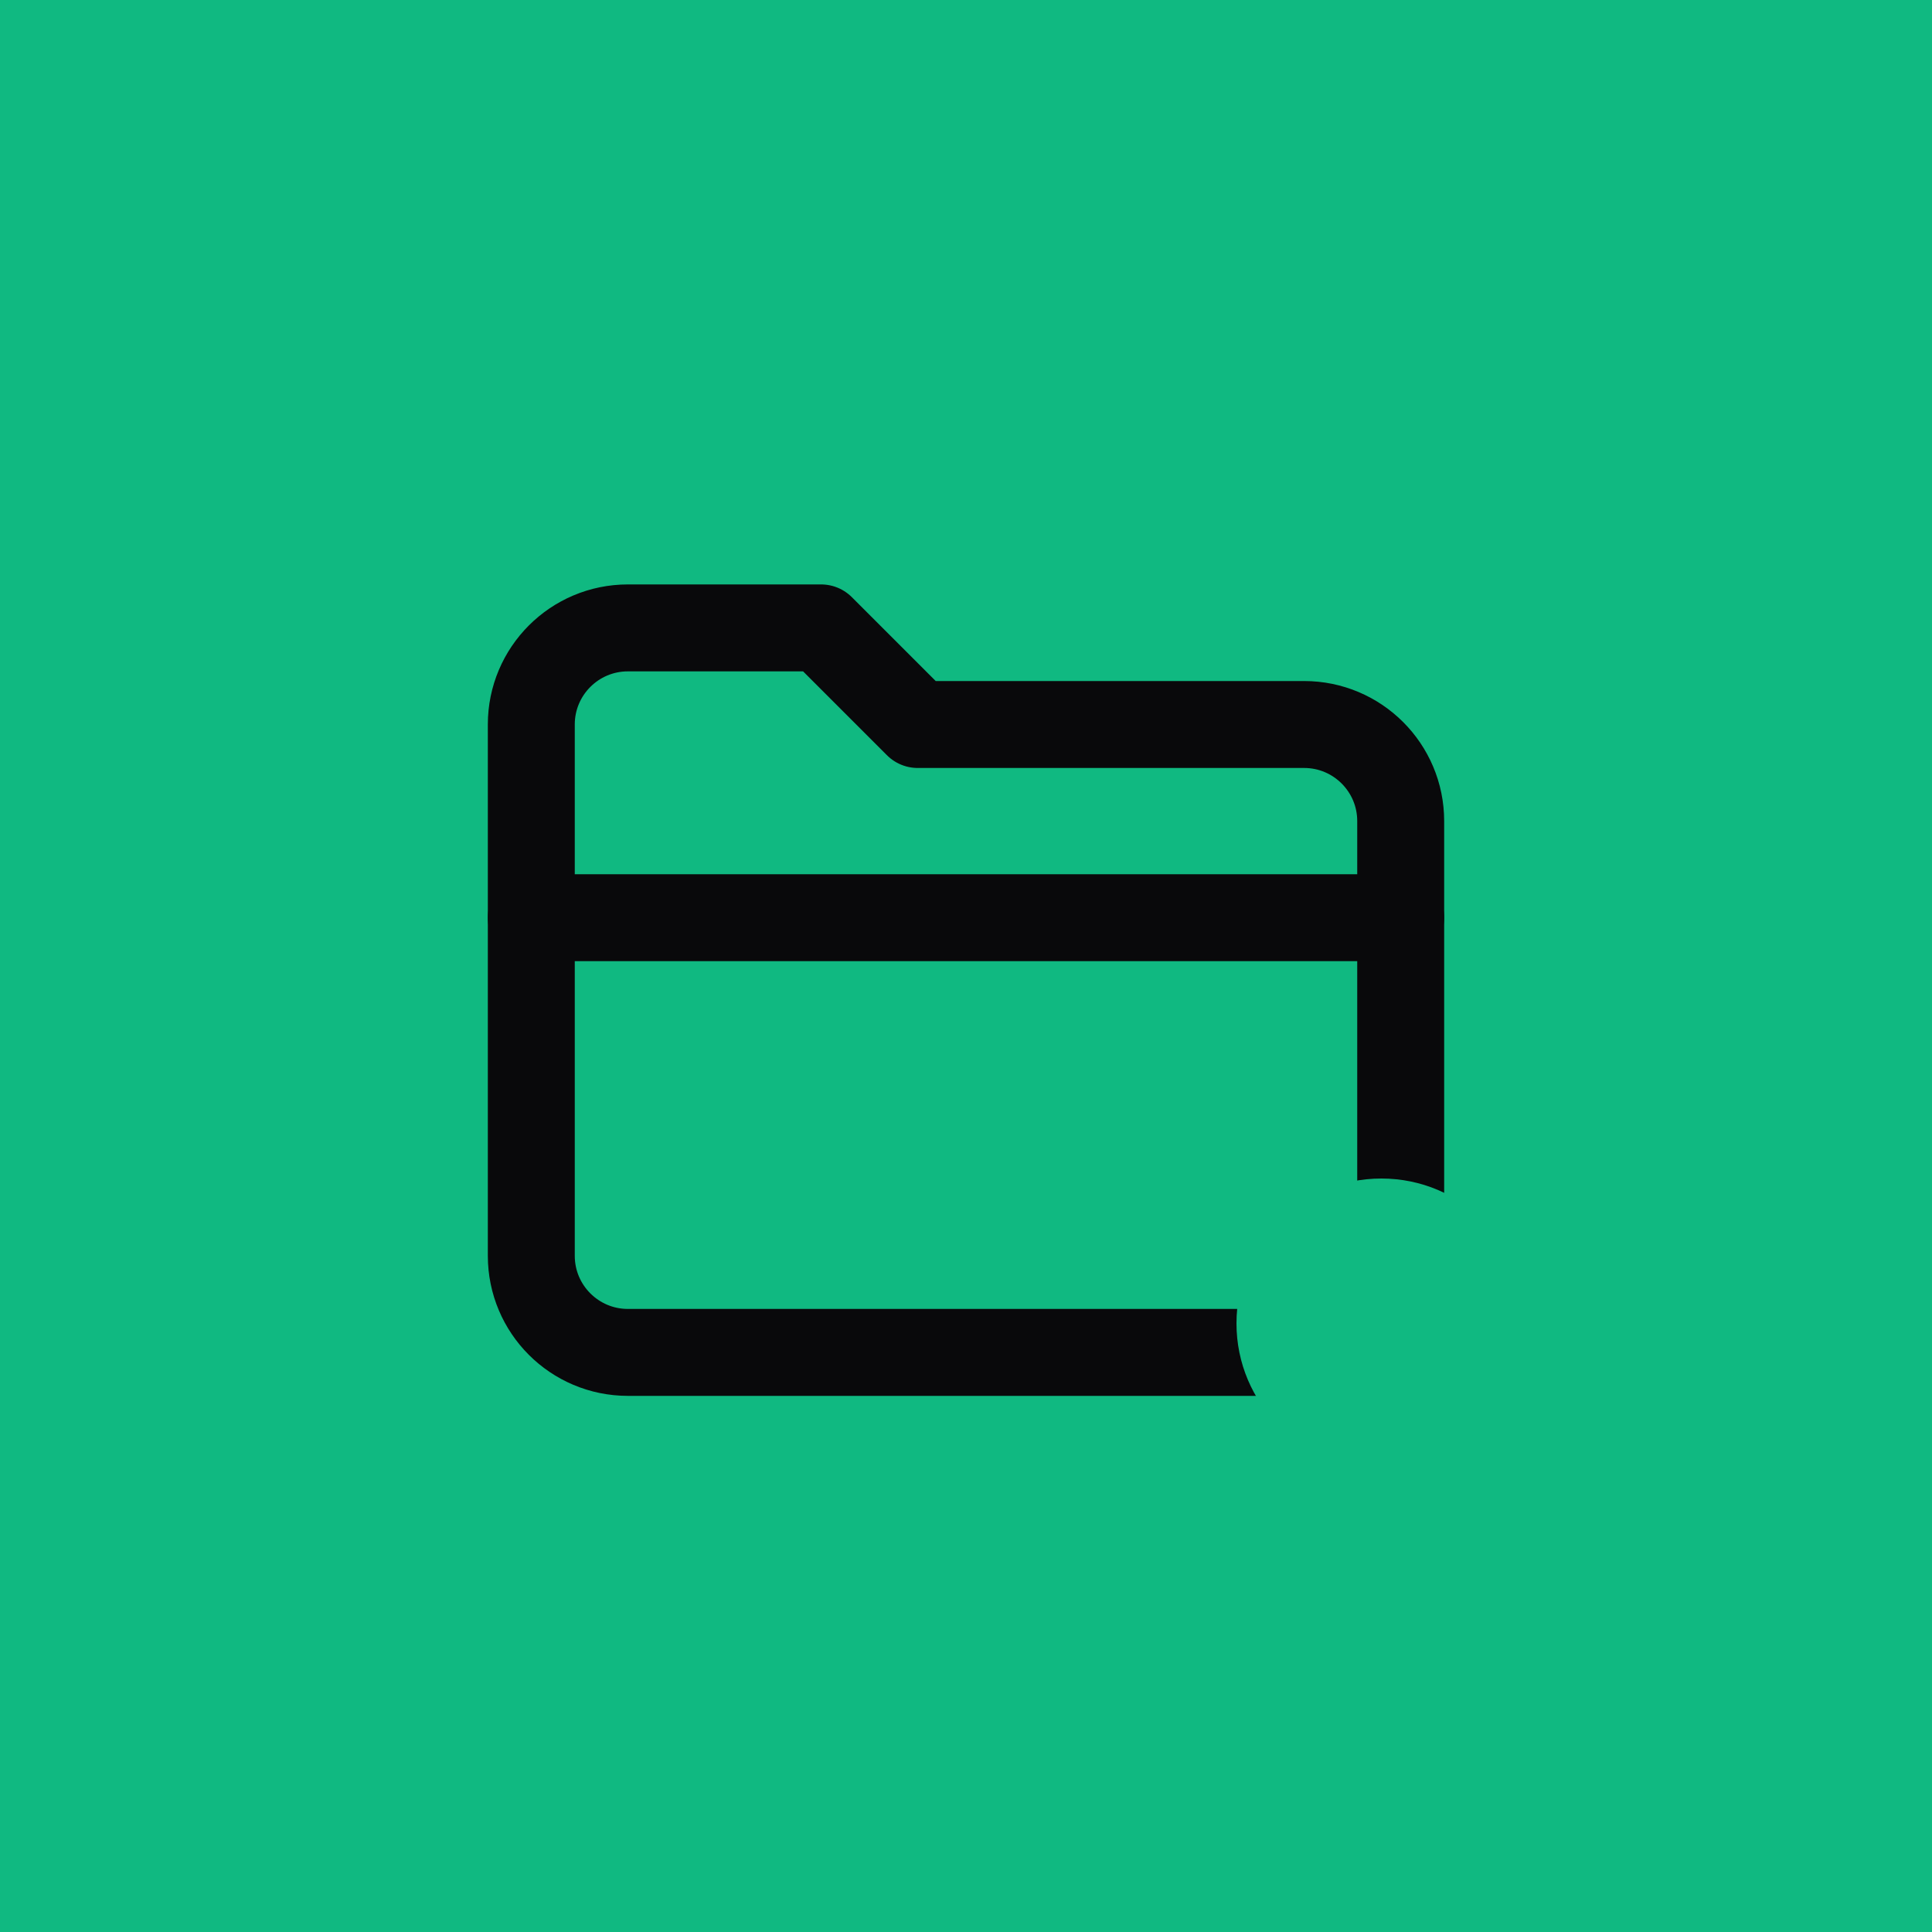
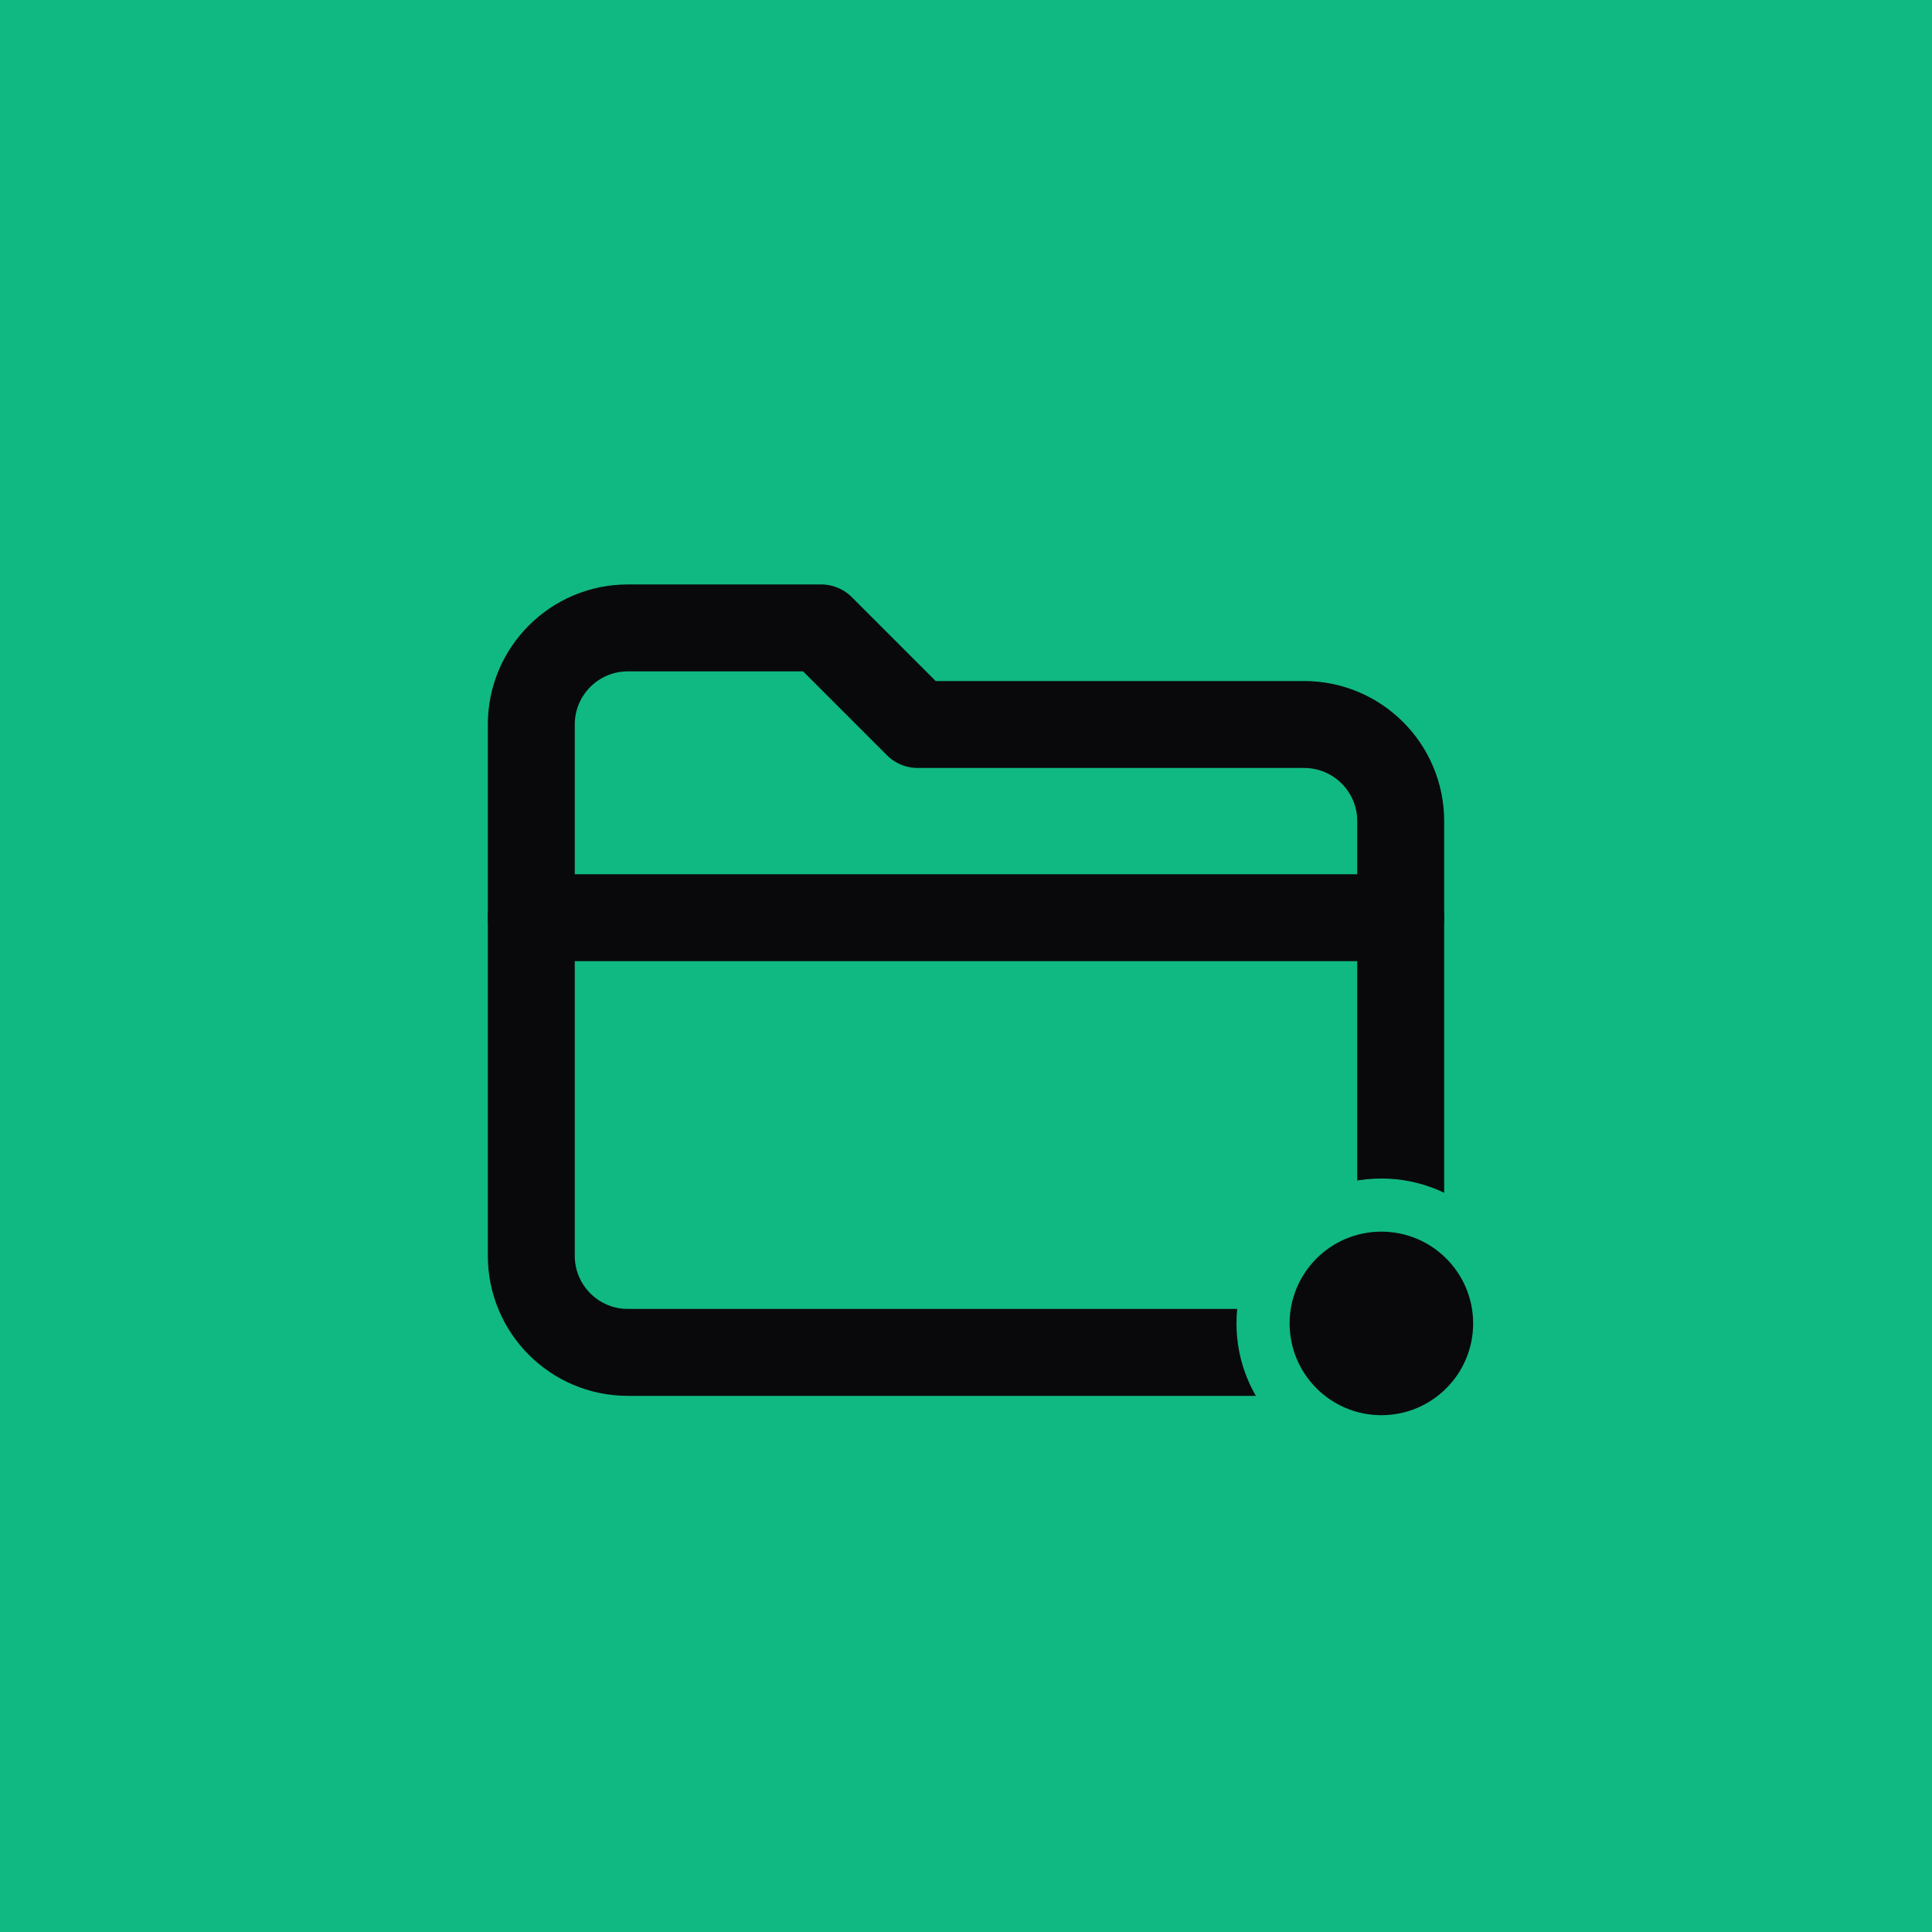
<svg xmlns="http://www.w3.org/2000/svg" width="1000" height="1000" viewBox="0 0 1000 1000">
  <rect width="1000" height="1000" fill="#10b981" />
  <g transform="translate(200 200) scale(25)" fill="none" stroke="#09090b" stroke-width="1.8" stroke-linecap="round" stroke-linejoin="round">
    <path d="M3 7a2 2 0 0 1 2-2h4l2 2h8a2 2 0 0 1 2 2v9a2 2 0 0 1-2 2H5a2 2 0 0 1-2-2Z" />
    <path d="M3 11h18" />
  </g>
  <g transform="translate(200 200) scale(25)">
    <circle cx="20.6" cy="19.4" r="3" fill="#10b981" />
-     <circle cx="20.6" cy="19.4" r="1.9" fill="#10b981" />
+     <circle cx="20.6" cy="19.4" r="1.9" fill="#09090b" />
  </g>
</svg>
